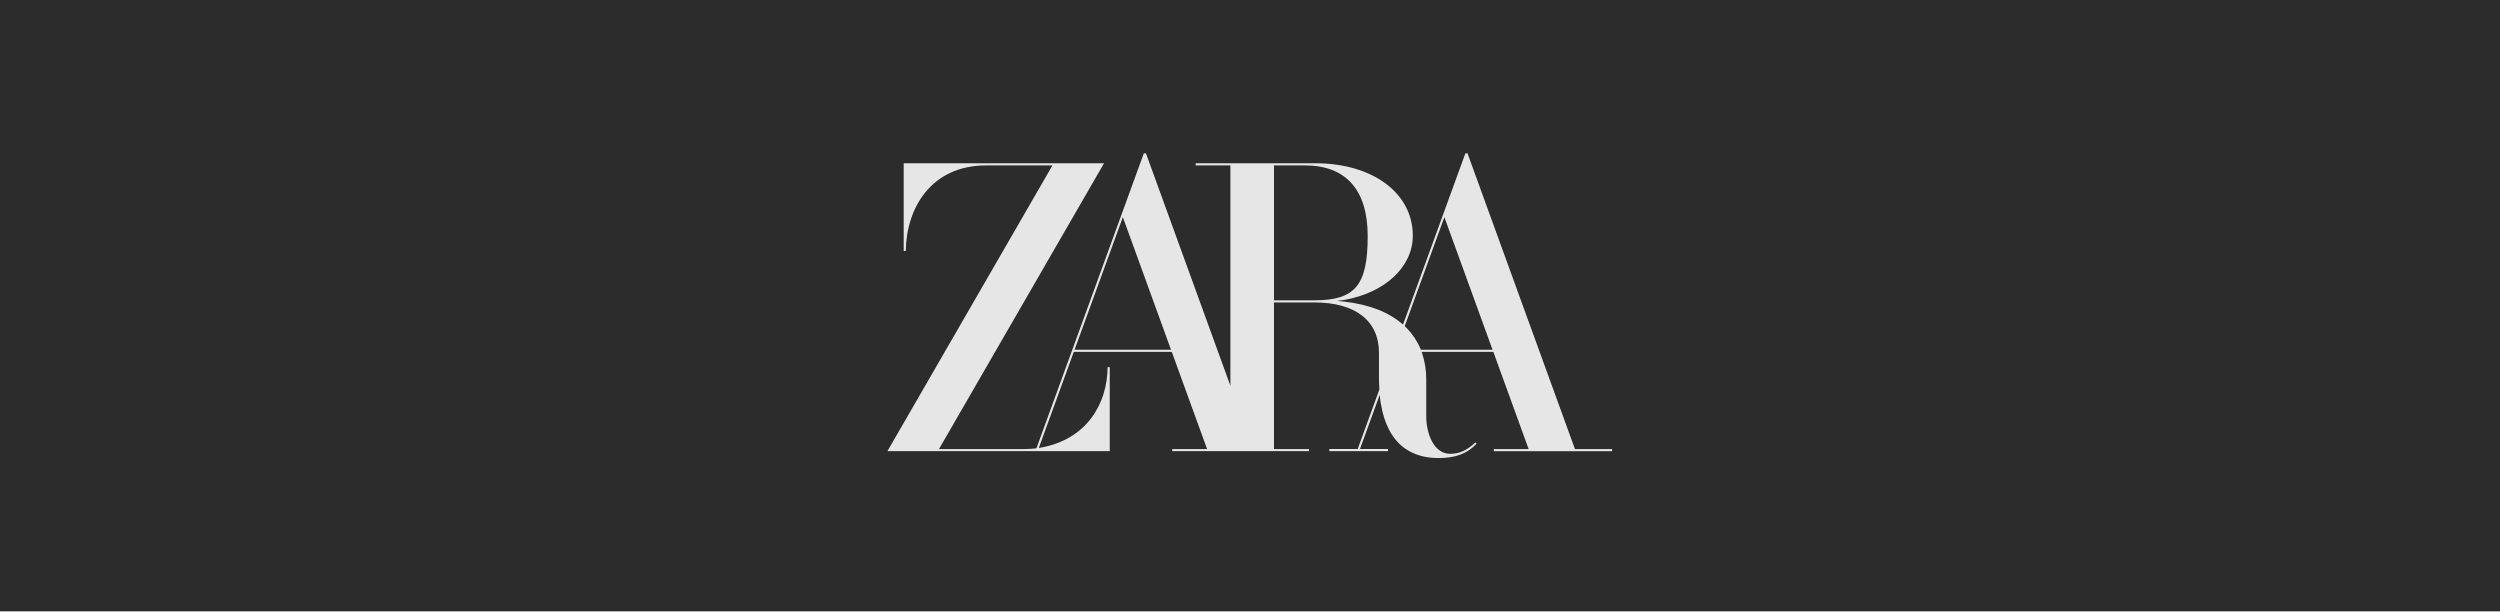
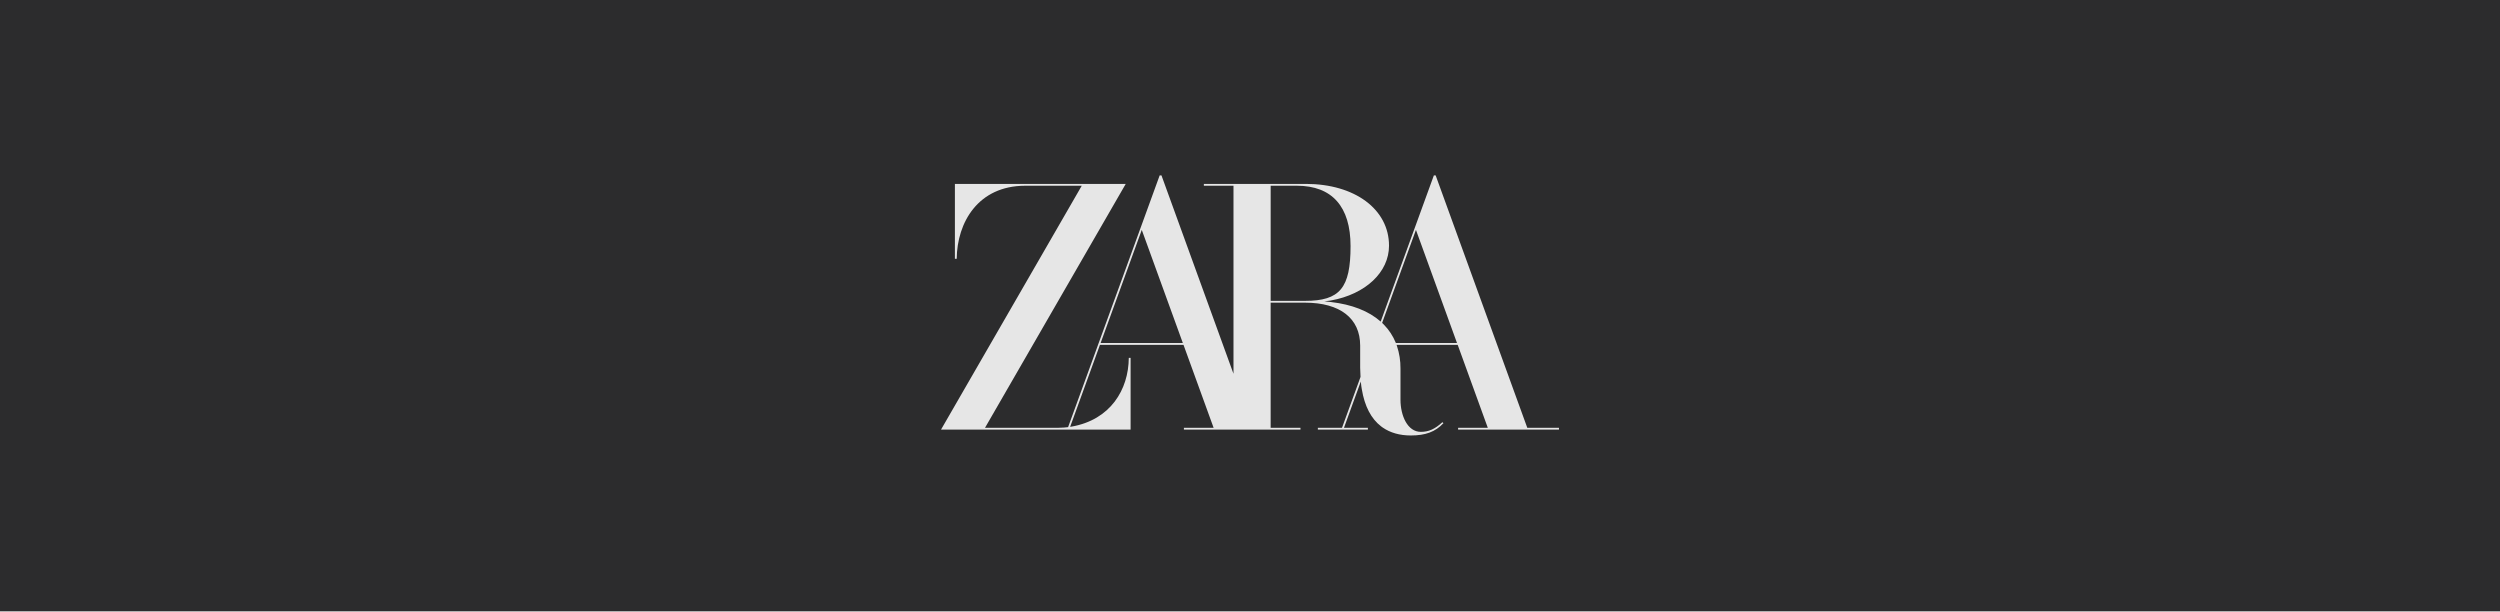
<svg xmlns="http://www.w3.org/2000/svg" width="5316" height="1300" viewBox="0 0 5316 1300" fill="none">
  <rect width="5316" height="1300" fill="#2C2C2D" />
-   <path d="M3348.96 954.826L3120.65 326.416L3120.49 326H3115.99L3068.97 455.136L2983.38 690.232L2983.18 690.045C2953.52 663.877 2911.66 647.52 2858.96 641.428L2842.88 639.769L2858.83 637.725C2945.75 622.11 3004.18 567.229 3004.18 501.108C3004.18 410.437 2918.87 347.149 2796.68 347.149H2542.44V351.74H2616.31V820.255L2436.9 326.414L2436.73 326H2432.23L2385.21 455.136L2203.88 953.209L2202.76 953.338C2199.66 953.72 2196.6 954.024 2193.56 954.253C2189 954.611 2184.47 954.825 2179.92 954.825H1996.69L2344.98 351.738L2347.57 347.206H1921.6V533.768H1926.12C1926.92 442.896 1979.86 351.738 2096.82 351.738H2237.92L1887 959.343H2359.75V780.604H2355.23C2354.62 859.807 2309.71 935.036 2212.04 952.022L2208.94 952.552L2283.32 748.174H2491.67L2566.75 954.826H2492.69V959.345H2783.38V954.826H2709V643.101H2794.82C2882.16 643.101 2932.25 682.108 2932.25 750.087V805.383C2932.25 811.475 2932.66 820.383 2933.12 827.833V828.104L2886.99 954.797H2826.73V959.315H2951.47V954.797H2891.86L2933.86 839.43C2933.95 840.546 2933.99 841.218 2933.99 841.218L2935.15 851.613L2936.27 858.49C2943.28 901.031 2959.55 932.303 2984.63 951.435L2988.23 954.053C3007.28 967.294 3030.96 974 3058.63 974C3095.29 974 3119.74 964.863 3139.92 943.358L3137.27 940.869C3118.68 958.027 3103.07 964.978 3083.52 964.978C3050.21 964.978 3032.77 924.582 3032.77 884.745V807.27C3032.95 788.046 3029.94 768.927 3023.86 750.688L3023.03 748.286V748.2H3175.43L3250.51 954.854H3176.45V959.372H3428V954.854L3348.96 954.826ZM2284.98 743.654L2387.62 461.743L2490.03 743.654H2284.98ZM2709.04 638.567V351.738H2774.55C2862.06 351.738 2908.26 403.744 2908.26 502.081C2908.26 606.666 2881.74 638.567 2794.82 638.567H2709.04ZM3021.26 743.654L3020.81 742.538C3014.04 726.048 3004.18 711.003 2991.76 698.21L2987.47 693.92L2987.01 693.492L3071.32 461.743L3173.73 743.654H3021.26Z" fill="#E6E6E6" />
+   <path d="M3247.6 909.637L3052.92 373.355L3052.79 373H3048.95L3008.86 483.204L2935.88 683.834L2935.71 683.675C2910.41 661.343 2874.72 647.383 2829.78 642.185L2816.07 640.769L2829.67 639.024C2903.79 625.699 2953.61 578.863 2953.61 522.436C2953.61 445.058 2880.87 391.048 2776.68 391.048H2559.89V394.966H2622.88V794.795L2469.89 373.354L2469.75 373H2465.91L2425.82 483.204L2271.2 908.257L2270.25 908.367C2267.6 908.693 2264.99 908.952 2262.4 909.148C2258.52 909.453 2254.65 909.636 2250.77 909.636H2094.53L2391.52 394.965L2393.72 391.097H2030.5V550.308H2034.36C2035.04 472.759 2080.18 394.965 2179.91 394.965H2300.23L2001 913.492H2404.11V760.957H2400.26C2399.73 828.549 2361.44 892.748 2278.16 907.244L2275.52 907.697L2338.94 733.281H2516.6L2580.62 909.637H2517.47V913.493H2765.33V909.637H2701.91V643.613H2775.09C2849.56 643.613 2892.27 676.901 2892.27 734.914V782.103C2892.27 787.302 2892.63 794.904 2893.02 801.262V801.493L2853.68 909.612H2802.3V913.468H2908.67V909.612H2857.83L2893.65 811.159C2893.73 812.111 2893.76 812.684 2893.76 812.684L2894.75 821.556L2895.7 827.425C2901.68 863.729 2915.56 890.416 2936.94 906.744L2940.01 908.977C2956.26 920.277 2976.44 926 3000.04 926C3031.3 926 3052.14 918.202 3069.35 899.85L3067.1 897.726C3051.24 912.369 3037.94 918.301 3021.26 918.301C2992.86 918.301 2977.99 883.827 2977.99 849.83V783.713C2978.14 767.308 2975.58 750.991 2970.39 735.427L2969.69 733.377V733.303H3099.64L3163.65 909.661H3100.5V913.517H3315V909.661L3247.6 909.637ZM2340.35 729.424L2427.87 488.843L2515.2 729.424H2340.35ZM2701.95 639.744V394.965H2757.81C2832.43 394.965 2871.82 439.347 2871.82 523.267C2871.82 612.519 2849.21 639.744 2775.09 639.744H2701.95ZM2968.17 729.424L2967.79 728.472C2962.02 714.399 2953.61 701.559 2943.02 690.642L2939.36 686.981L2938.97 686.616L3010.86 488.843L3098.18 729.424H2968.17Z" fill="#E6E6E6" />
</svg>
